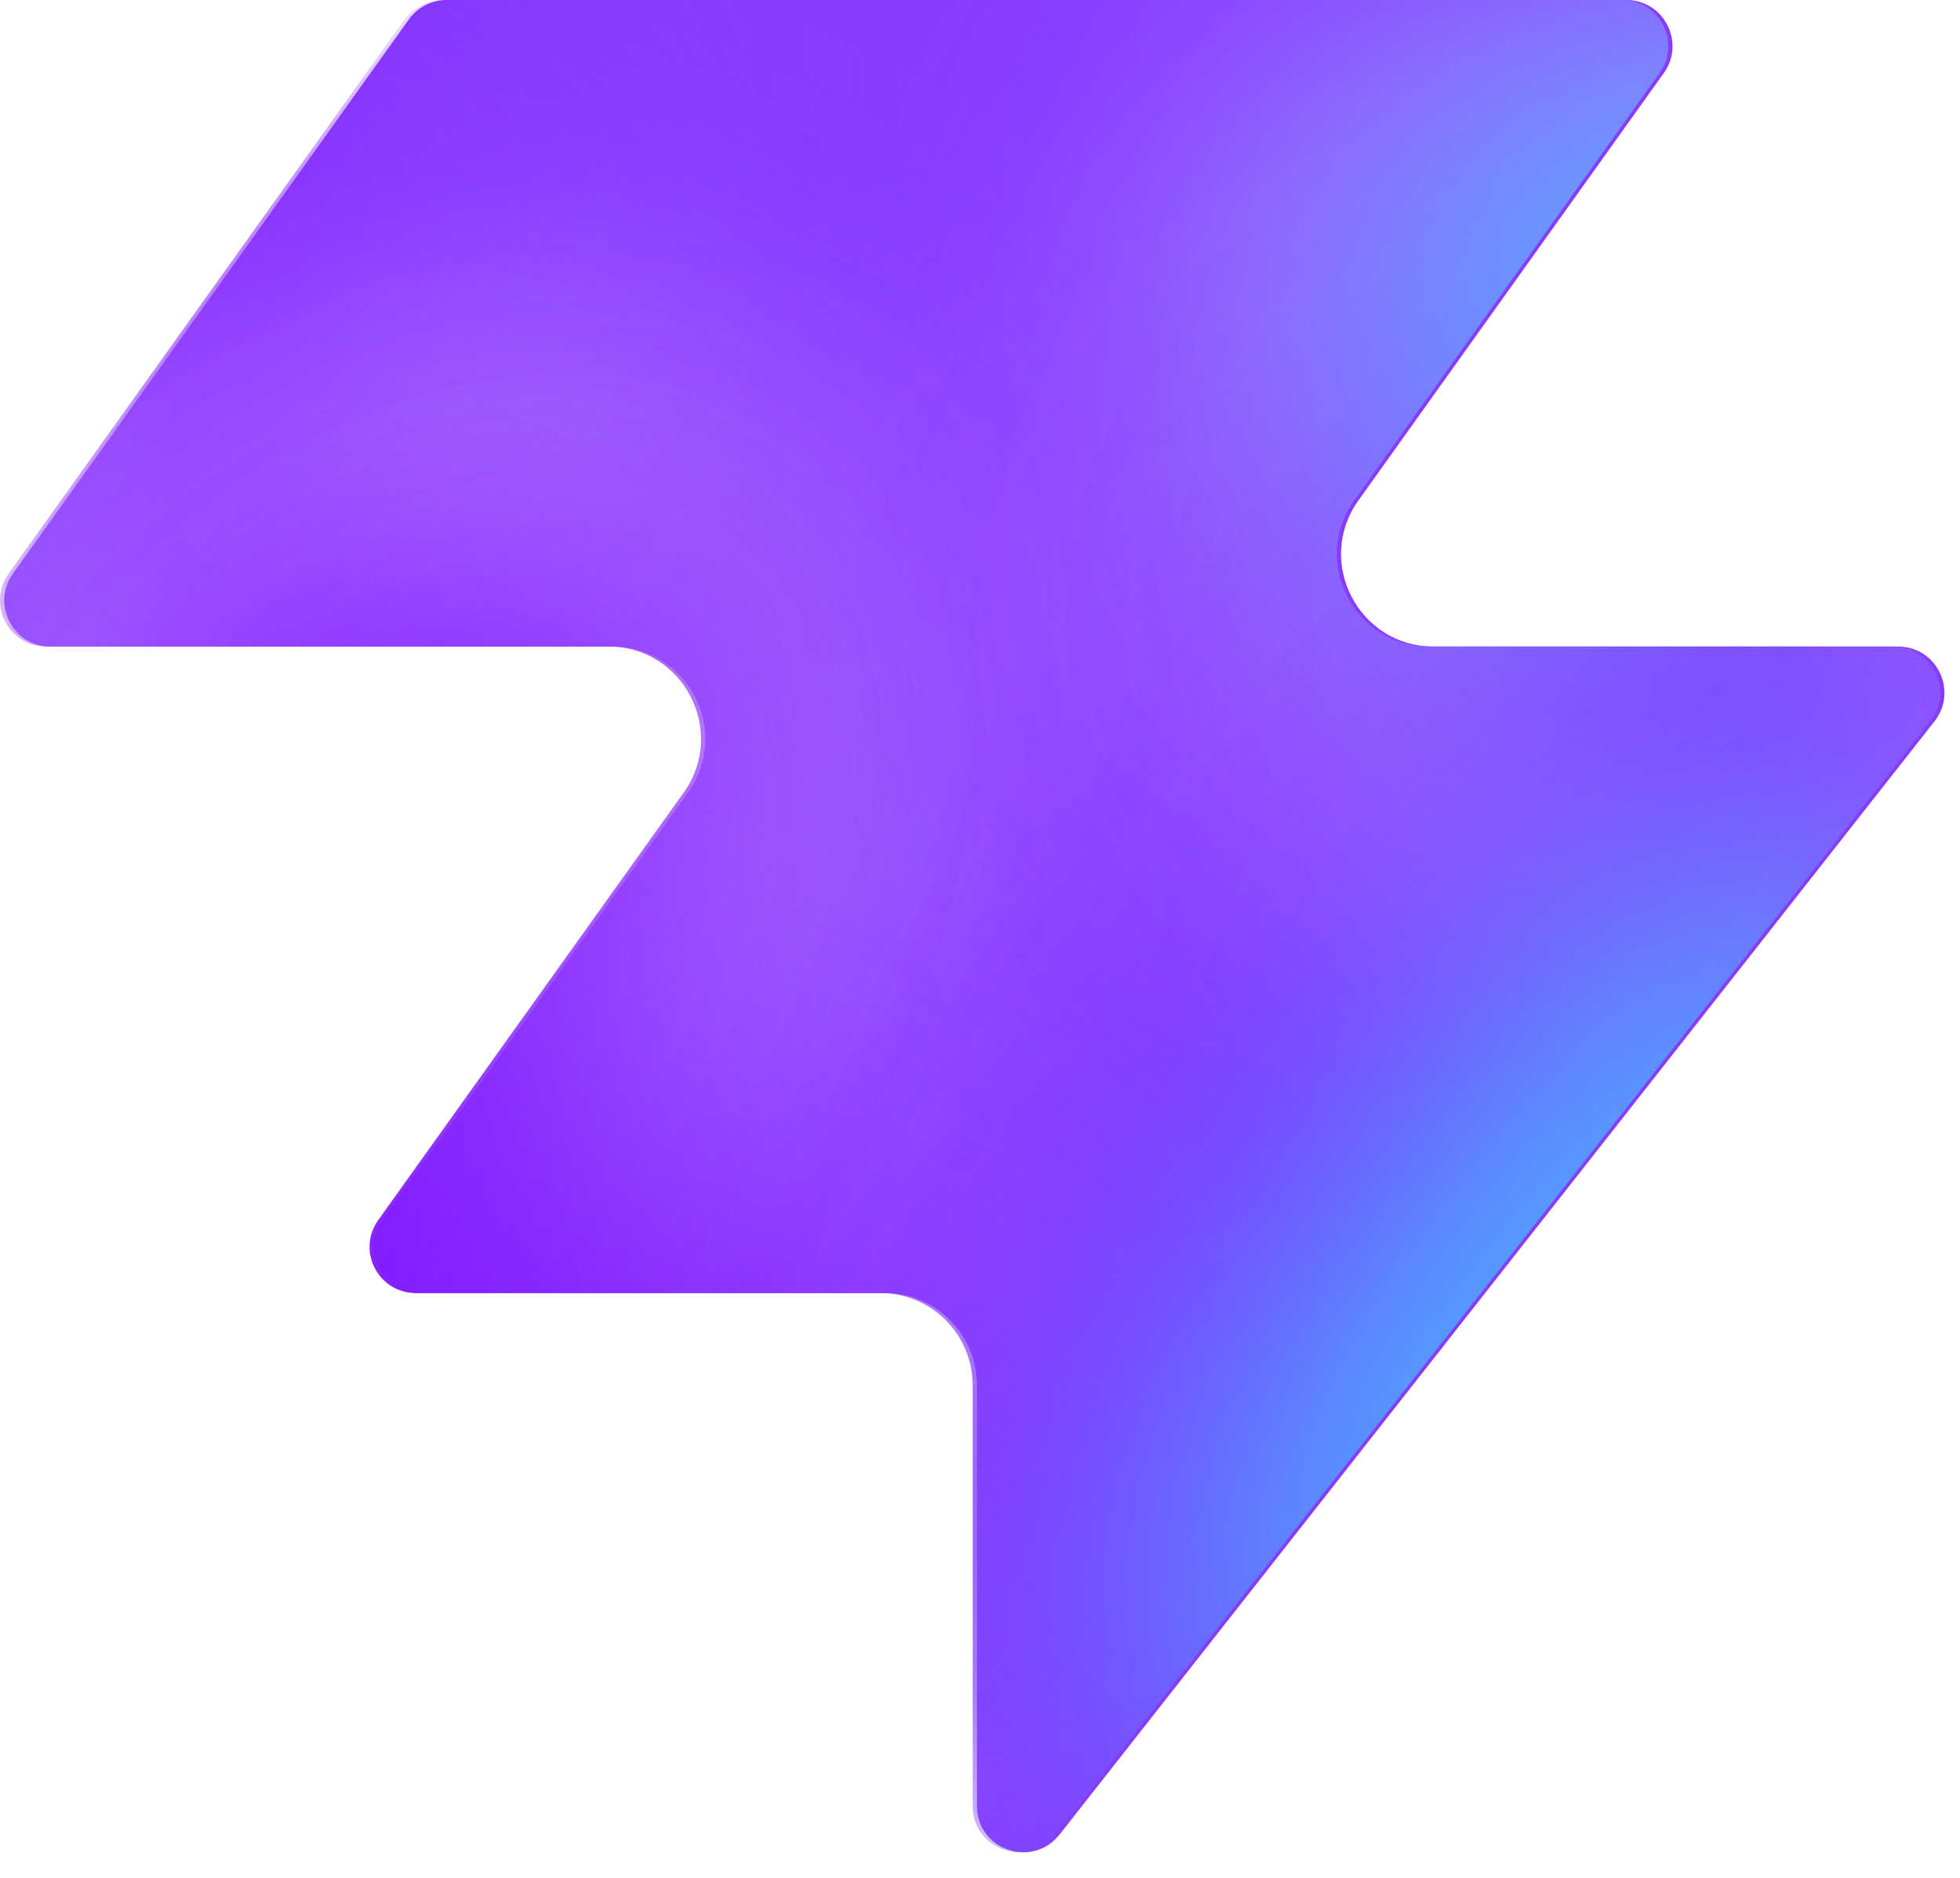
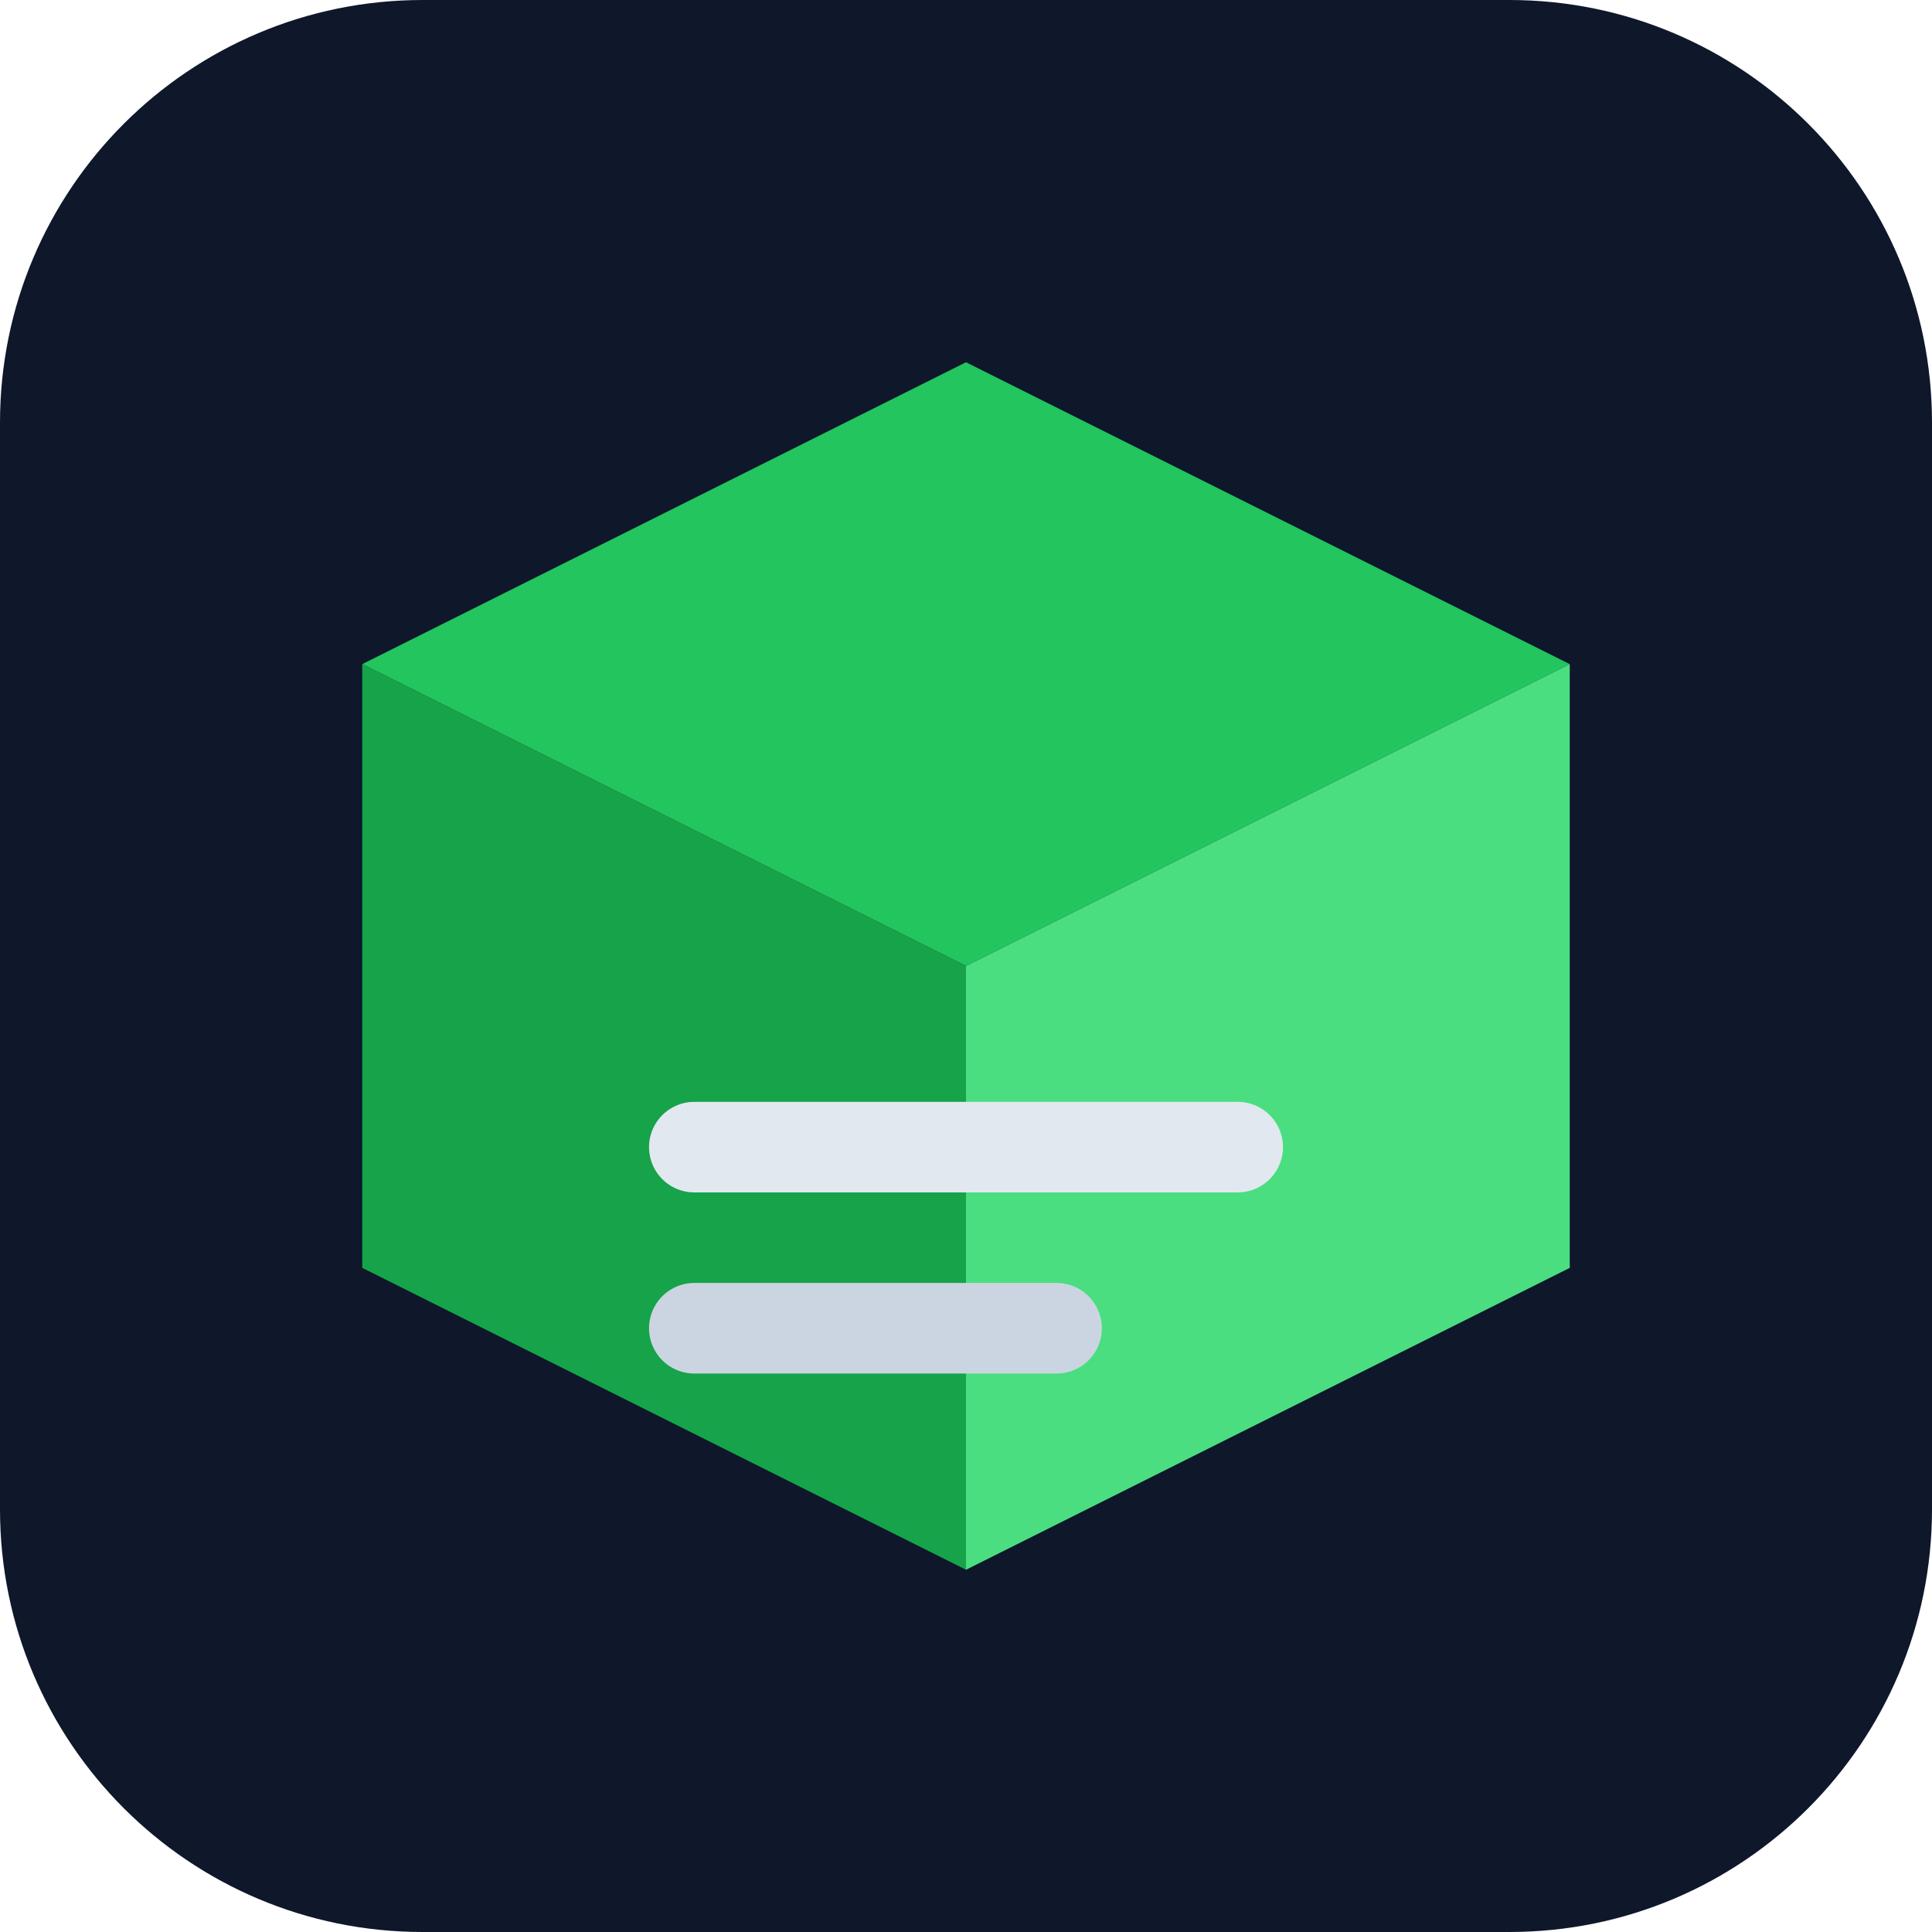
- <svg xmlns="http://www.w3.org/2000/svg" width="48" height="46" fill="none" viewBox="0 0 48 46">
-   <path fill="#863bff" d="M25.946 44.938c-.664.845-2.021.375-2.021-.698V33.937a2.26 2.26 0 0 0-2.262-2.262H10.287c-.92 0-1.456-1.04-.92-1.788l7.48-10.471c1.07-1.497 0-3.578-1.842-3.578H1.237c-.92 0-1.456-1.04-.92-1.788L10.013.474c.214-.297.556-.474.92-.474h28.894c.92 0 1.456 1.04.92 1.788l-7.48 10.471c-1.07 1.498 0 3.579 1.842 3.579h11.377c.943 0 1.473 1.088.89 1.83L25.947 44.94z" style="fill:#863bff;fill:color(display-p3 .525 .23 1);fill-opacity:1" />
-   <mask id="a" width="48" height="46" x="0" y="0" maskUnits="userSpaceOnUse" style="mask-type:alpha">
-     <path fill="#000" d="M25.842 44.938c-.664.844-2.021.375-2.021-.698V33.937a2.26 2.26 0 0 0-2.262-2.262H10.183c-.92 0-1.456-1.04-.92-1.788l7.48-10.471c1.07-1.498 0-3.579-1.842-3.579H1.133c-.92 0-1.456-1.04-.92-1.787L9.91.473c.214-.297.556-.474.92-.474h28.894c.92 0 1.456 1.04.92 1.788l-7.48 10.471c-1.07 1.498 0 3.578 1.842 3.578h11.377c.943 0 1.473 1.088.89 1.832L25.843 44.94z" style="fill:#000;fill-opacity:1" />
-   </mask>
-   <g mask="url(#a)">
-     <g filter="url(#b)">
-       <ellipse cx="5.508" cy="14.704" fill="#ede6ff" rx="5.508" ry="14.704" style="fill:#ede6ff;fill:color(display-p3 .927 .903 1);fill-opacity:1" transform="matrix(.00324 1 1 -.00324 -4.47 31.516)" />
-     </g>
-     <g filter="url(#c)">
-       <ellipse cx="10.399" cy="29.851" fill="#ede6ff" rx="10.399" ry="29.851" style="fill:#ede6ff;fill:color(display-p3 .927 .903 1);fill-opacity:1" transform="matrix(.00324 1 1 -.00324 -39.328 7.883)" />
-     </g>
-     <g filter="url(#d)">
-       <ellipse cx="5.508" cy="30.487" fill="#7e14ff" rx="5.508" ry="30.487" style="fill:#7e14ff;fill:color(display-p3 .492 .077 1);fill-opacity:1" transform="rotate(89.814 -25.913 -14.639)scale(1 -1)" />
-     </g>
-     <g filter="url(#e)">
-       <ellipse cx="5.508" cy="30.599" fill="#7e14ff" rx="5.508" ry="30.599" style="fill:#7e14ff;fill:color(display-p3 .492 .077 1);fill-opacity:1" transform="rotate(89.814 -32.644 -3.334)scale(1 -1)" />
-     </g>
-     <g filter="url(#f)">
-       <ellipse cx="5.508" cy="30.599" fill="#7e14ff" rx="5.508" ry="30.599" style="fill:#7e14ff;fill:color(display-p3 .492 .077 1);fill-opacity:1" transform="matrix(.00324 1 1 -.00324 -34.34 30.47)" />
-     </g>
-     <g filter="url(#g)">
-       <ellipse cx="14.072" cy="22.078" fill="#ede6ff" rx="14.072" ry="22.078" style="fill:#ede6ff;fill:color(display-p3 .927 .903 1);fill-opacity:1" transform="rotate(93.35 24.506 48.493)scale(-1 1)" />
-     </g>
-     <g filter="url(#h)">
-       <ellipse cx="3.47" cy="21.501" fill="#7e14ff" rx="3.47" ry="21.501" style="fill:#7e14ff;fill:color(display-p3 .492 .077 1);fill-opacity:1" transform="rotate(89.009 28.708 47.59)scale(-1 1)" />
-     </g>
-     <g filter="url(#i)">
-       <ellipse cx="3.47" cy="21.501" fill="#7e14ff" rx="3.47" ry="21.501" style="fill:#7e14ff;fill:color(display-p3 .492 .077 1);fill-opacity:1" transform="rotate(89.009 28.708 47.59)scale(-1 1)" />
-     </g>
-     <g filter="url(#j)">
-       <ellipse cx=".387" cy="8.972" fill="#7e14ff" rx="4.407" ry="29.108" style="fill:#7e14ff;fill:color(display-p3 .492 .077 1);fill-opacity:1" transform="rotate(39.51 .387 8.972)" />
-     </g>
-     <g filter="url(#k)">
-       <ellipse cx="47.523" cy="-6.092" fill="#7e14ff" rx="4.407" ry="29.108" style="fill:#7e14ff;fill:color(display-p3 .492 .077 1);fill-opacity:1" transform="rotate(37.892 47.523 -6.092)" />
-     </g>
-     <g filter="url(#l)">
-       <ellipse cx="41.412" cy="6.333" fill="#47bfff" rx="5.971" ry="9.665" style="fill:#47bfff;fill:color(display-p3 .28 .748 1);fill-opacity:1" transform="rotate(37.892 41.412 6.333)" />
-     </g>
-     <g filter="url(#m)">
-       <ellipse cx="-1.879" cy="38.332" fill="#7e14ff" rx="4.407" ry="29.108" style="fill:#7e14ff;fill:color(display-p3 .492 .077 1);fill-opacity:1" transform="rotate(37.892 -1.88 38.332)" />
-     </g>
-     <g filter="url(#n)">
-       <ellipse cx="-1.879" cy="38.332" fill="#7e14ff" rx="4.407" ry="29.108" style="fill:#7e14ff;fill:color(display-p3 .492 .077 1);fill-opacity:1" transform="rotate(37.892 -1.88 38.332)" />
-     </g>
-     <g filter="url(#o)">
-       <ellipse cx="35.651" cy="29.907" fill="#7e14ff" rx="4.407" ry="29.108" style="fill:#7e14ff;fill:color(display-p3 .492 .077 1);fill-opacity:1" transform="rotate(37.892 35.651 29.907)" />
-     </g>
-     <g filter="url(#p)">
-       <ellipse cx="38.418" cy="32.4" fill="#47bfff" rx="5.971" ry="15.297" style="fill:#47bfff;fill:color(display-p3 .28 .748 1);fill-opacity:1" transform="rotate(37.892 38.418 32.4)" />
-     </g>
-   </g>
-   <defs>
-     <filter id="b" width="60.045" height="41.654" x="-19.77" y="16.149" color-interpolation-filters="sRGB" filterUnits="userSpaceOnUse">
-       <feFlood flood-opacity="0" result="BackgroundImageFix" />
-       <feBlend in="SourceGraphic" in2="BackgroundImageFix" result="shape" />
-       <feGaussianBlur result="effect1_foregroundBlur_2002_17158" stdDeviation="7.659" />
-     </filter>
-     <filter id="c" width="90.34" height="51.437" x="-54.613" y="-7.533" color-interpolation-filters="sRGB" filterUnits="userSpaceOnUse">
-       <feFlood flood-opacity="0" result="BackgroundImageFix" />
-       <feBlend in="SourceGraphic" in2="BackgroundImageFix" result="shape" />
-       <feGaussianBlur result="effect1_foregroundBlur_2002_17158" stdDeviation="7.659" />
-     </filter>
-     <filter id="d" width="79.355" height="29.4" x="-49.64" y="2.03" color-interpolation-filters="sRGB" filterUnits="userSpaceOnUse">
-       <feFlood flood-opacity="0" result="BackgroundImageFix" />
-       <feBlend in="SourceGraphic" in2="BackgroundImageFix" result="shape" />
-       <feGaussianBlur result="effect1_foregroundBlur_2002_17158" stdDeviation="4.596" />
-     </filter>
-     <filter id="e" width="79.579" height="29.4" x="-45.045" y="20.029" color-interpolation-filters="sRGB" filterUnits="userSpaceOnUse">
-       <feFlood flood-opacity="0" result="BackgroundImageFix" />
-       <feBlend in="SourceGraphic" in2="BackgroundImageFix" result="shape" />
-       <feGaussianBlur result="effect1_foregroundBlur_2002_17158" stdDeviation="4.596" />
-     </filter>
-     <filter id="f" width="79.579" height="29.4" x="-43.513" y="21.178" color-interpolation-filters="sRGB" filterUnits="userSpaceOnUse">
-       <feFlood flood-opacity="0" result="BackgroundImageFix" />
-       <feBlend in="SourceGraphic" in2="BackgroundImageFix" result="shape" />
-       <feGaussianBlur result="effect1_foregroundBlur_2002_17158" stdDeviation="4.596" />
-     </filter>
-     <filter id="g" width="74.749" height="58.852" x="15.756" y="-17.901" color-interpolation-filters="sRGB" filterUnits="userSpaceOnUse">
-       <feFlood flood-opacity="0" result="BackgroundImageFix" />
-       <feBlend in="SourceGraphic" in2="BackgroundImageFix" result="shape" />
-       <feGaussianBlur result="effect1_foregroundBlur_2002_17158" stdDeviation="7.659" />
-     </filter>
-     <filter id="h" width="61.377" height="25.362" x="23.548" y="2.284" color-interpolation-filters="sRGB" filterUnits="userSpaceOnUse">
-       <feFlood flood-opacity="0" result="BackgroundImageFix" />
-       <feBlend in="SourceGraphic" in2="BackgroundImageFix" result="shape" />
-       <feGaussianBlur result="effect1_foregroundBlur_2002_17158" stdDeviation="4.596" />
-     </filter>
-     <filter id="i" width="61.377" height="25.362" x="23.548" y="2.284" color-interpolation-filters="sRGB" filterUnits="userSpaceOnUse">
-       <feFlood flood-opacity="0" result="BackgroundImageFix" />
-       <feBlend in="SourceGraphic" in2="BackgroundImageFix" result="shape" />
-       <feGaussianBlur result="effect1_foregroundBlur_2002_17158" stdDeviation="4.596" />
-     </filter>
-     <filter id="j" width="56.045" height="63.649" x="-27.636" y="-22.853" color-interpolation-filters="sRGB" filterUnits="userSpaceOnUse">
-       <feFlood flood-opacity="0" result="BackgroundImageFix" />
-       <feBlend in="SourceGraphic" in2="BackgroundImageFix" result="shape" />
-       <feGaussianBlur result="effect1_foregroundBlur_2002_17158" stdDeviation="4.596" />
-     </filter>
-     <filter id="k" width="54.814" height="64.646" x="20.116" y="-38.415" color-interpolation-filters="sRGB" filterUnits="userSpaceOnUse">
-       <feFlood flood-opacity="0" result="BackgroundImageFix" />
-       <feBlend in="SourceGraphic" in2="BackgroundImageFix" result="shape" />
-       <feGaussianBlur result="effect1_foregroundBlur_2002_17158" stdDeviation="4.596" />
-     </filter>
-     <filter id="l" width="33.541" height="35.313" x="24.641" y="-11.323" color-interpolation-filters="sRGB" filterUnits="userSpaceOnUse">
-       <feFlood flood-opacity="0" result="BackgroundImageFix" />
-       <feBlend in="SourceGraphic" in2="BackgroundImageFix" result="shape" />
-       <feGaussianBlur result="effect1_foregroundBlur_2002_17158" stdDeviation="4.596" />
-     </filter>
-     <filter id="m" width="54.814" height="64.646" x="-29.286" y="6.009" color-interpolation-filters="sRGB" filterUnits="userSpaceOnUse">
-       <feFlood flood-opacity="0" result="BackgroundImageFix" />
-       <feBlend in="SourceGraphic" in2="BackgroundImageFix" result="shape" />
-       <feGaussianBlur result="effect1_foregroundBlur_2002_17158" stdDeviation="4.596" />
-     </filter>
-     <filter id="n" width="54.814" height="64.646" x="-29.286" y="6.009" color-interpolation-filters="sRGB" filterUnits="userSpaceOnUse">
-       <feFlood flood-opacity="0" result="BackgroundImageFix" />
-       <feBlend in="SourceGraphic" in2="BackgroundImageFix" result="shape" />
-       <feGaussianBlur result="effect1_foregroundBlur_2002_17158" stdDeviation="4.596" />
-     </filter>
-     <filter id="o" width="54.814" height="64.646" x="8.244" y="-2.416" color-interpolation-filters="sRGB" filterUnits="userSpaceOnUse">
-       <feFlood flood-opacity="0" result="BackgroundImageFix" />
-       <feBlend in="SourceGraphic" in2="BackgroundImageFix" result="shape" />
-       <feGaussianBlur result="effect1_foregroundBlur_2002_17158" stdDeviation="4.596" />
-     </filter>
-     <filter id="p" width="39.409" height="43.623" x="18.713" y="10.588" color-interpolation-filters="sRGB" filterUnits="userSpaceOnUse">
-       <feFlood flood-opacity="0" result="BackgroundImageFix" />
-       <feBlend in="SourceGraphic" in2="BackgroundImageFix" result="shape" />
-       <feGaussianBlur result="effect1_foregroundBlur_2002_17158" stdDeviation="4.596" />
-     </filter>
-   </defs>
+ <svg xmlns="http://www.w3.org/2000/svg" viewBox="0 0 64 64" width="64" height="64" fill="none">
+   <rect width="64" height="64" rx="14" fill="#0f172a" />
+   <path d="M12 22 32 12l20 10-20 10-20-10Z" fill="#22c55e" />
+   <path d="M12 22v20l20 10V32L12 22Z" fill="#16a34a" />
+   <path d="M52 22v20L32 52V32l20-10Z" fill="#4ade80" />
+   <path d="M23 38h18" stroke="#e2e8f0" stroke-width="3" stroke-linecap="round" />
+   <path d="M23 44h12" stroke="#cbd5e1" stroke-width="3" stroke-linecap="round" />
</svg>
